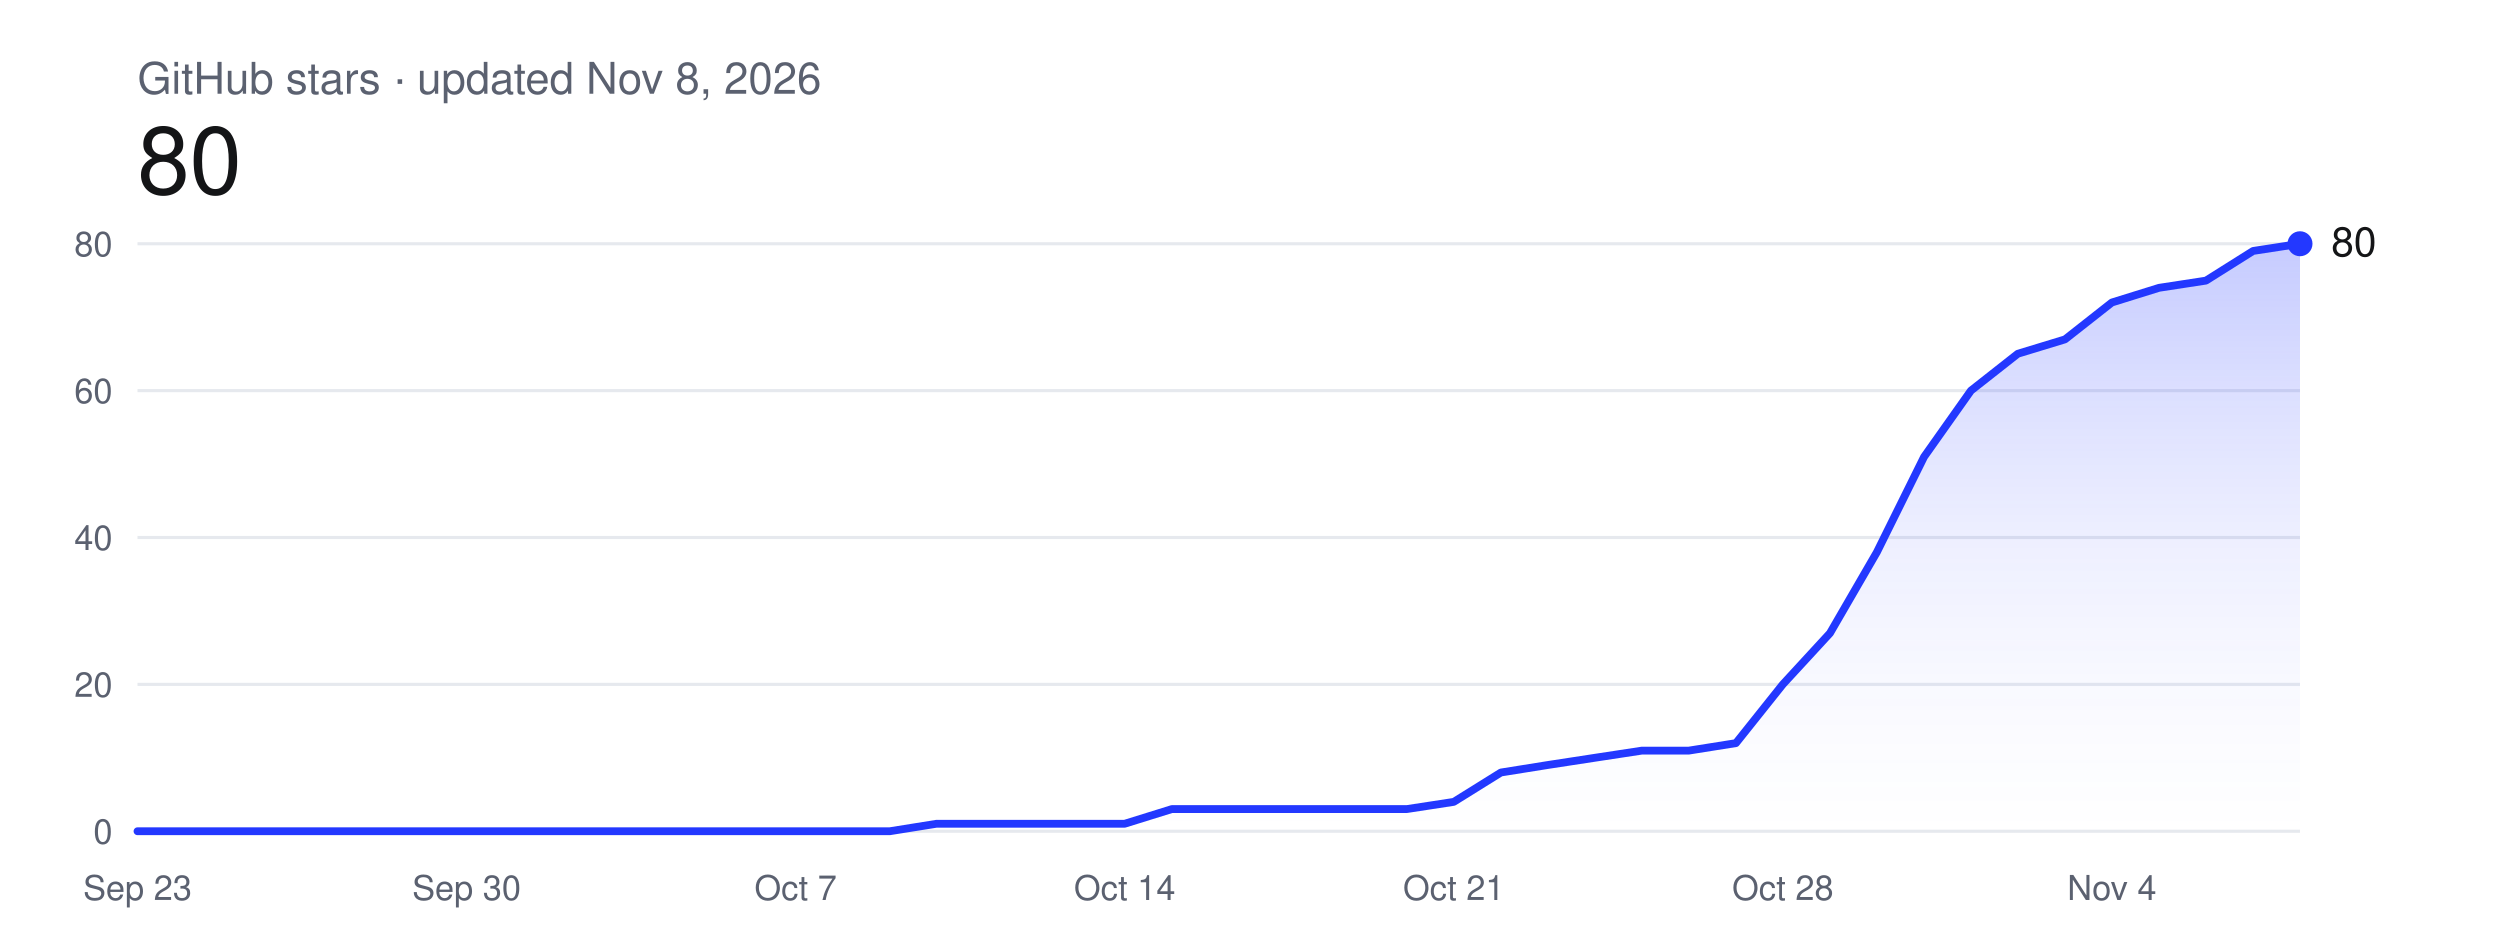
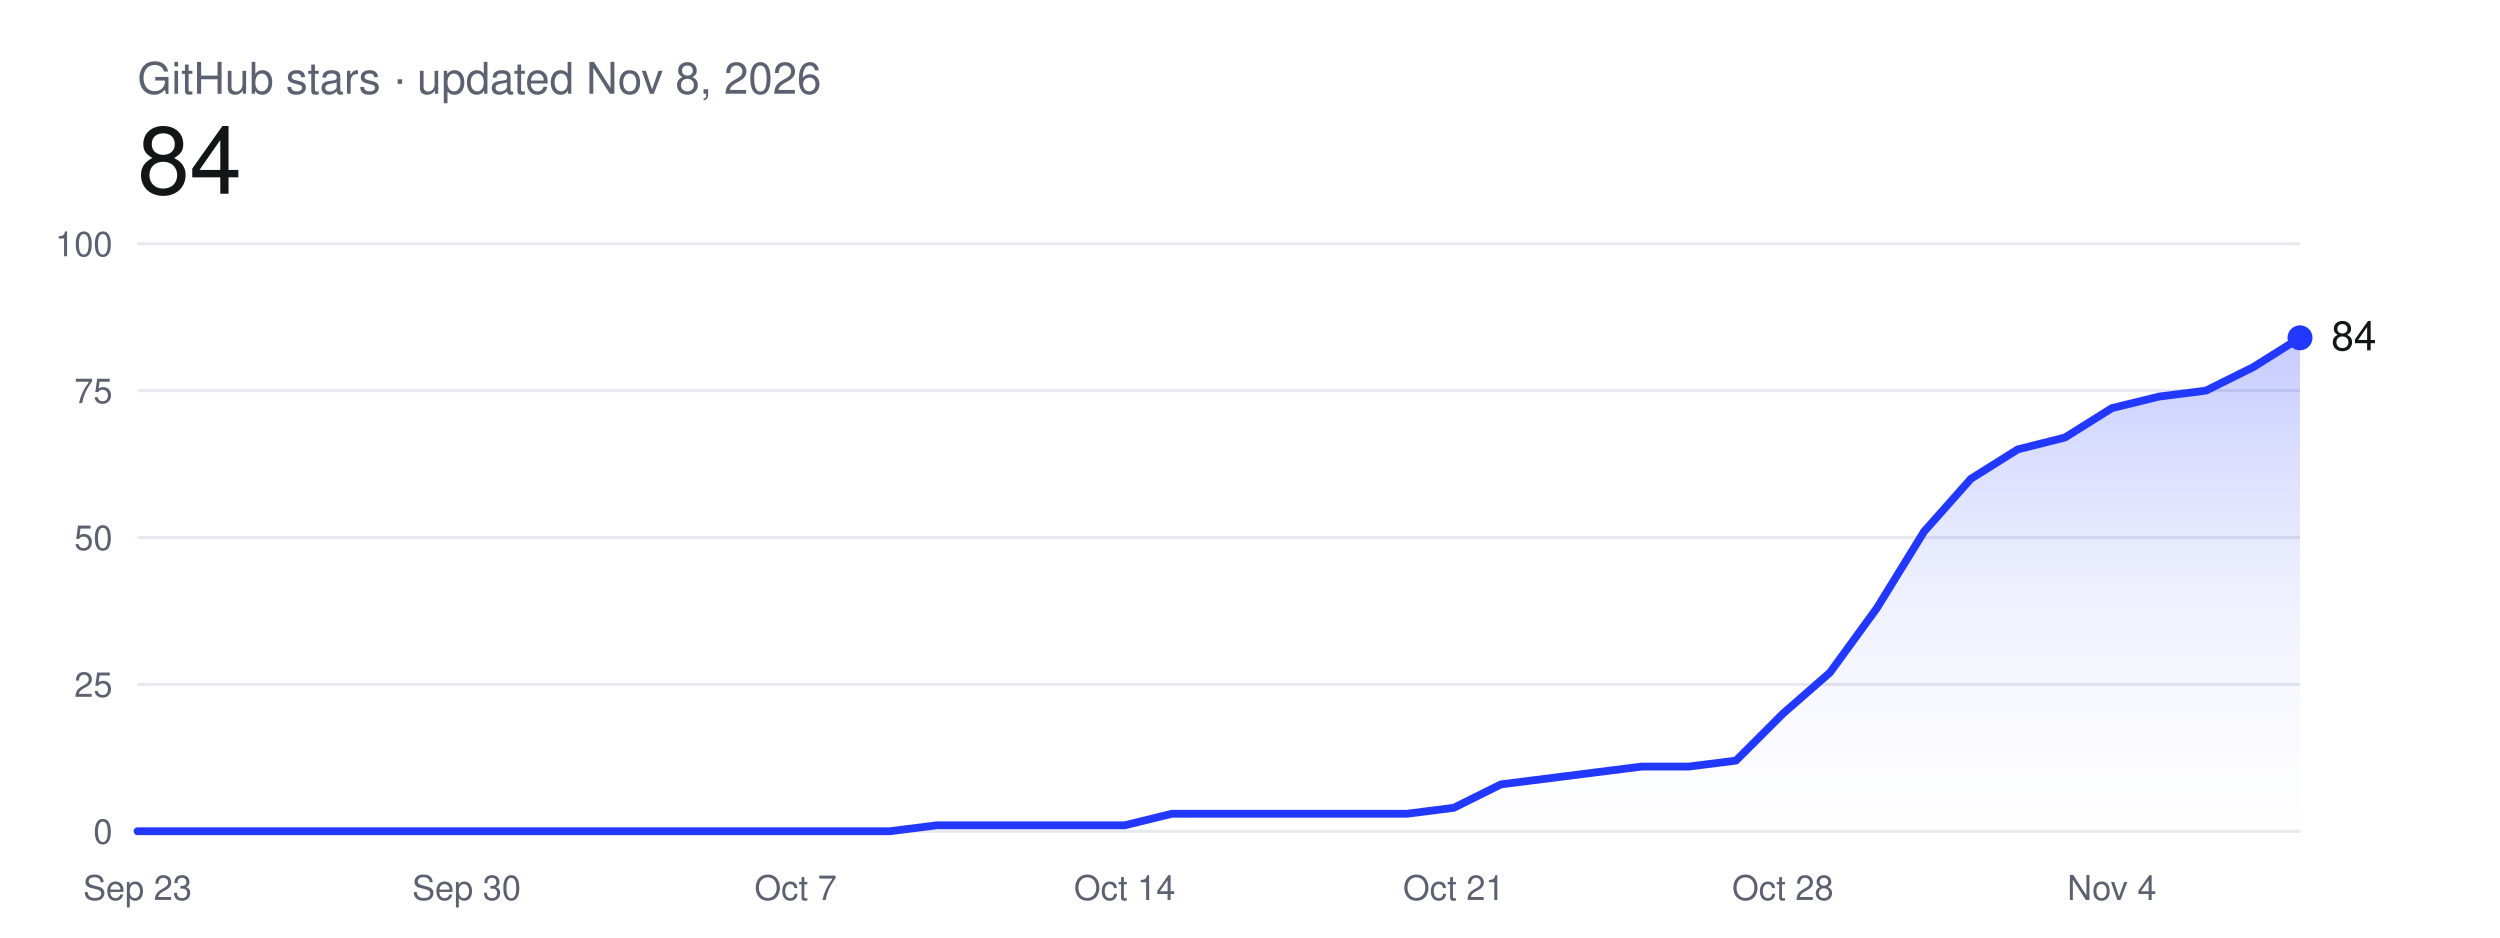
<svg xmlns="http://www.w3.org/2000/svg" width="800" height="300" viewBox="0 0 800 300" font-family="-apple-system, BlinkMacSystemFont, 'Segoe UI', Helvetica, Arial, sans-serif">
  <defs>
    <linearGradient id="a" x1="0" x2="0" y1="0" y2="1">
      <stop offset="0" stop-color="#2338ff" stop-opacity="0.26" />
      <stop offset="0.25" stop-color="#2338ff" stop-opacity="0.16" />
      <stop offset="0.5" stop-color="#2338ff" stop-opacity="0.08" />
      <stop offset="0.75" stop-color="#2338ff" stop-opacity="0.03" />
      <stop offset="1" stop-color="#2338ff" stop-opacity="0" />
    </linearGradient>
  </defs>
  <text x="44" y="30" font-size="14" fill="#5b6170">GitHub stars · updated Nov 8, 2026</text>
-   <text x="44" y="62" font-size="30" font-weight="300" fill="#141517">80</text>
+   <text x="44" y="62" font-size="30" font-weight="300" fill="#141517">84</text>
  <line x1="44" x2="736" y1="266.0" y2="266.0" stroke="#e6e9ee" stroke-width="1" />
  <text x="36" y="270.0" font-size="11" fill="#5b6170" text-anchor="end">0</text>
  <line x1="44" x2="736" y1="219.0" y2="219.0" stroke="#e6e9ee" stroke-width="1" />
-   <text x="36" y="223.0" font-size="11" fill="#5b6170" text-anchor="end">20</text>
+   <text x="36" y="223.0" font-size="11" fill="#5b6170" text-anchor="end">25</text>
  <line x1="44" x2="736" y1="172.0" y2="172.0" stroke="#e6e9ee" stroke-width="1" />
-   <text x="36" y="176.0" font-size="11" fill="#5b6170" text-anchor="end">40</text>
+   <text x="36" y="176.0" font-size="11" fill="#5b6170" text-anchor="end">50</text>
  <line x1="44" x2="736" y1="125.0" y2="125.0" stroke="#e6e9ee" stroke-width="1" />
-   <text x="36" y="129.0" font-size="11" fill="#5b6170" text-anchor="end">60</text>
+   <text x="36" y="129.0" font-size="11" fill="#5b6170" text-anchor="end">75</text>
  <line x1="44" x2="736" y1="78.0" y2="78.0" stroke="#e6e9ee" stroke-width="1" />
-   <text x="36" y="82.0" font-size="11" fill="#5b6170" text-anchor="end">80</text>
+   <text x="36" y="82.0" font-size="11" fill="#5b6170" text-anchor="end">100</text>
  <text x="44.0" y="288" font-size="11" fill="#5b6170" text-anchor="middle">Sep 23</text>
  <text x="149.3" y="288" font-size="11" fill="#5b6170" text-anchor="middle">Sep 30</text>
  <text x="254.6" y="288" font-size="11" fill="#5b6170" text-anchor="middle">Oct 7</text>
  <text x="359.9" y="288" font-size="11" fill="#5b6170" text-anchor="middle">Oct 14</text>
  <text x="465.2" y="288" font-size="11" fill="#5b6170" text-anchor="middle">Oct 21</text>
  <text x="570.5" y="288" font-size="11" fill="#5b6170" text-anchor="middle">Oct 28</text>
  <text x="675.8" y="288" font-size="11" fill="#5b6170" text-anchor="middle">Nov 4</text>
-   <polygon points="44,266.0 44.0,266.0 59.0,266.0 74.1,266.0 89.1,266.0 104.2,266.0 119.2,266.0 134.3,266.0 149.3,266.0 164.3,266.0 179.4,266.0 194.4,266.0 209.5,266.0 224.5,266.0 239.6,266.0 254.6,266.0 269.7,266.0 284.7,266.0 299.7,263.6 314.8,263.6 329.8,263.6 344.9,263.6 359.9,263.6 375.0,258.9 390.0,258.9 405.0,258.9 420.1,258.9 435.1,258.9 450.2,258.9 465.2,256.6 480.3,247.2 495.3,244.8 510.3,242.5 525.4,240.2 540.4,240.2 555.5,237.8 570.5,219.0 585.6,202.6 600.6,176.7 615.7,146.2 630.7,125.0 645.7,113.2 660.8,108.6 675.8,96.8 690.9,92.1 705.9,89.8 721.0,80.3 736.0,78.0 736.0,266.0" fill="url(#a)" />
-   <polyline points="44.0,266.0 59.0,266.0 74.1,266.0 89.1,266.0 104.2,266.0 119.2,266.0 134.3,266.0 149.3,266.0 164.3,266.0 179.4,266.0 194.4,266.0 209.5,266.0 224.5,266.0 239.6,266.0 254.6,266.0 269.7,266.0 284.7,266.0 299.7,263.6 314.8,263.6 329.8,263.6 344.9,263.6 359.9,263.6 375.0,258.9 390.0,258.9 405.0,258.9 420.1,258.9 435.1,258.9 450.2,258.9 465.2,256.6 480.3,247.2 495.3,244.8 510.3,242.5 525.4,240.2 540.4,240.2 555.5,237.8 570.5,219.0 585.6,202.6 600.6,176.7 615.7,146.2 630.7,125.0 645.7,113.2 660.8,108.6 675.8,96.8 690.9,92.1 705.9,89.8 721.0,80.3 736.0,78.0" fill="none" stroke="#2338ff" stroke-width="2.5" stroke-linejoin="round" stroke-linecap="round" />
-   <circle cx="736.0" cy="78.0" r="4" fill="#2338ff" />
-   <text x="746.0" y="82.0" font-size="13" fill="#141517">80</text>
+   <polygon points="44,266.0 44.0,266.0 59.0,266.0 74.1,266.0 89.1,266.0 104.2,266.0 119.2,266.0 134.3,266.0 149.3,266.0 164.3,266.0 179.4,266.0 194.4,266.0 209.5,266.0 224.5,266.0 239.6,266.0 254.6,266.0 269.7,266.0 284.7,266.0 299.7,264.1 314.8,264.1 329.8,264.1 344.9,264.1 359.9,264.1 375.0,260.4 390.0,260.4 405.0,260.4 420.1,260.4 435.1,260.4 450.2,260.4 465.2,258.5 480.3,251.0 495.3,249.1 510.3,247.2 525.4,245.3 540.4,245.3 555.5,243.4 570.5,228.4 585.6,215.2 600.6,194.6 615.7,170.1 630.7,153.2 645.7,143.8 660.8,140.0 675.8,130.6 690.9,126.9 705.9,125.0 721.0,117.5 736.0,108.1 736.0,266.0" fill="url(#a)" />
+   <polyline points="44.0,266.0 59.0,266.0 74.1,266.0 89.1,266.0 104.2,266.0 119.2,266.0 134.3,266.0 149.3,266.0 164.3,266.0 179.4,266.0 194.4,266.0 209.5,266.0 224.5,266.0 239.6,266.0 254.6,266.0 269.7,266.0 284.7,266.0 299.7,264.1 314.8,264.1 329.8,264.1 344.9,264.1 359.9,264.1 375.0,260.4 390.0,260.4 405.0,260.4 420.1,260.4 435.1,260.4 450.2,260.4 465.2,258.5 480.3,251.0 495.3,249.1 510.3,247.2 525.4,245.3 540.4,245.3 555.5,243.4 570.5,228.4 585.6,215.2 600.6,194.6 615.7,170.1 630.7,153.2 645.7,143.8 660.8,140.0 675.8,130.6 690.9,126.9 705.9,125.0 721.0,117.5 736.0,108.1" fill="none" stroke="#2338ff" stroke-width="2.5" stroke-linejoin="round" stroke-linecap="round" />
+   <circle cx="736.0" cy="108.1" r="4" fill="#2338ff" />
+   <text x="746.0" y="112.1" font-size="13" fill="#141517">84</text>
</svg>
